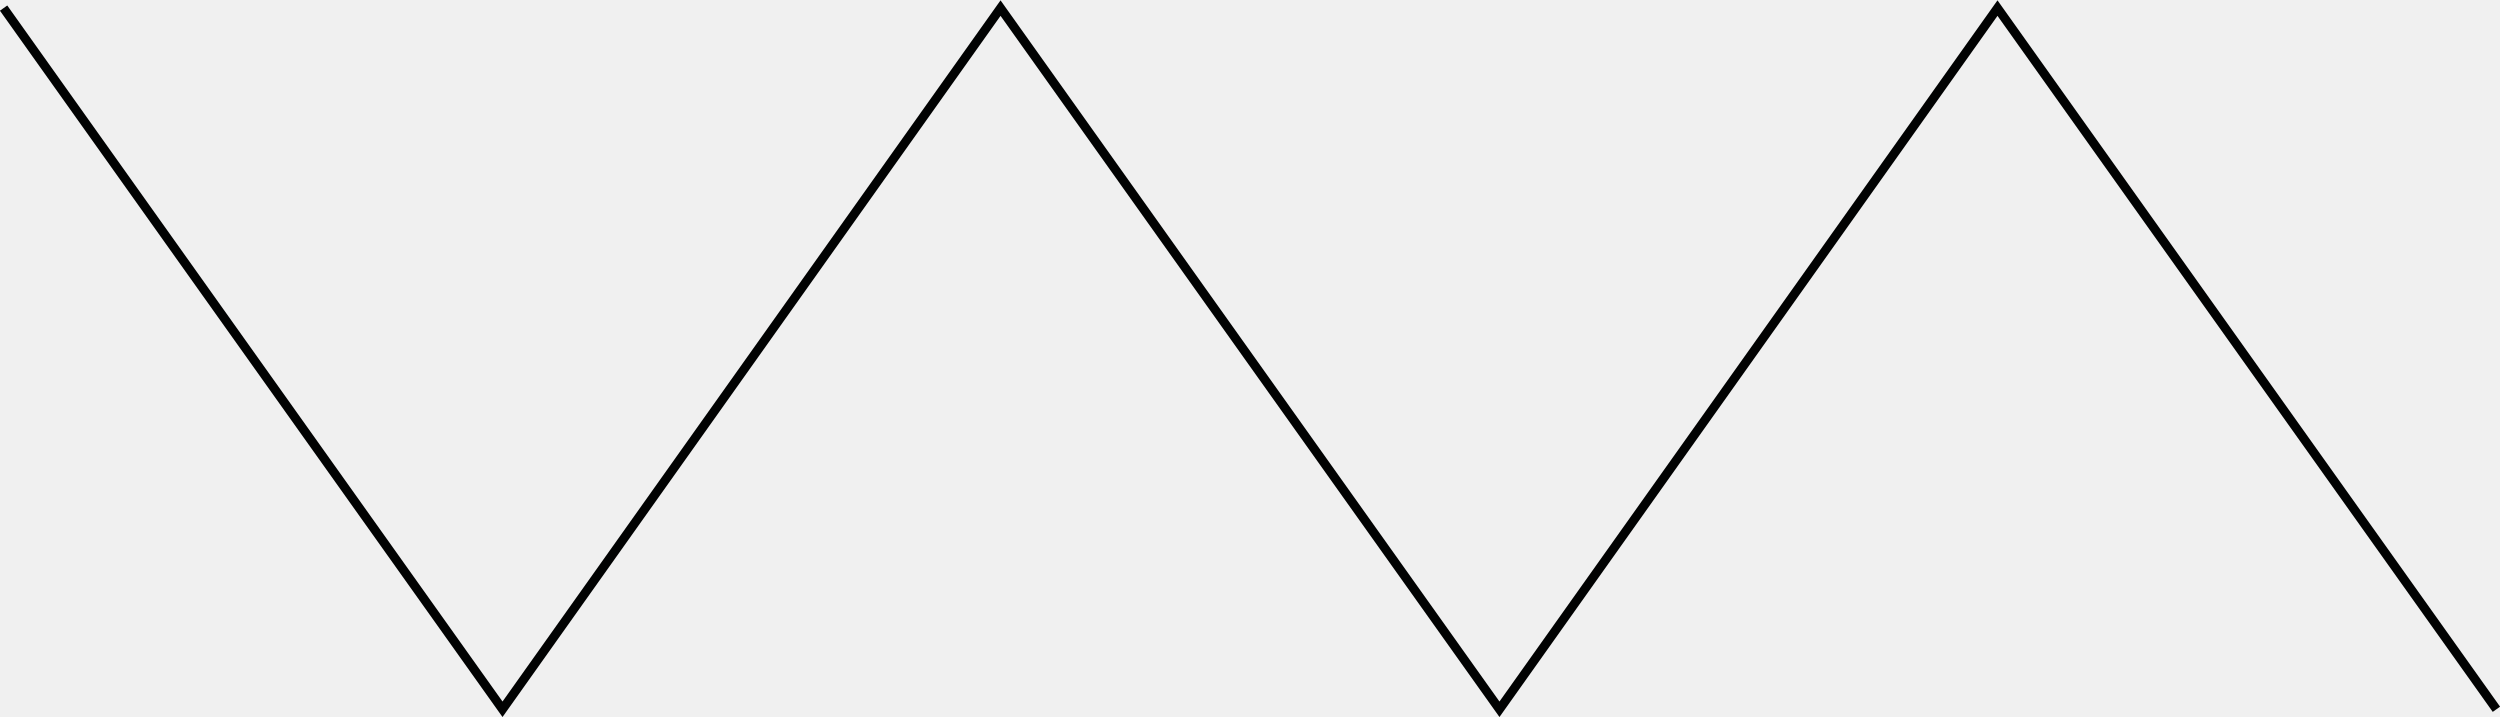
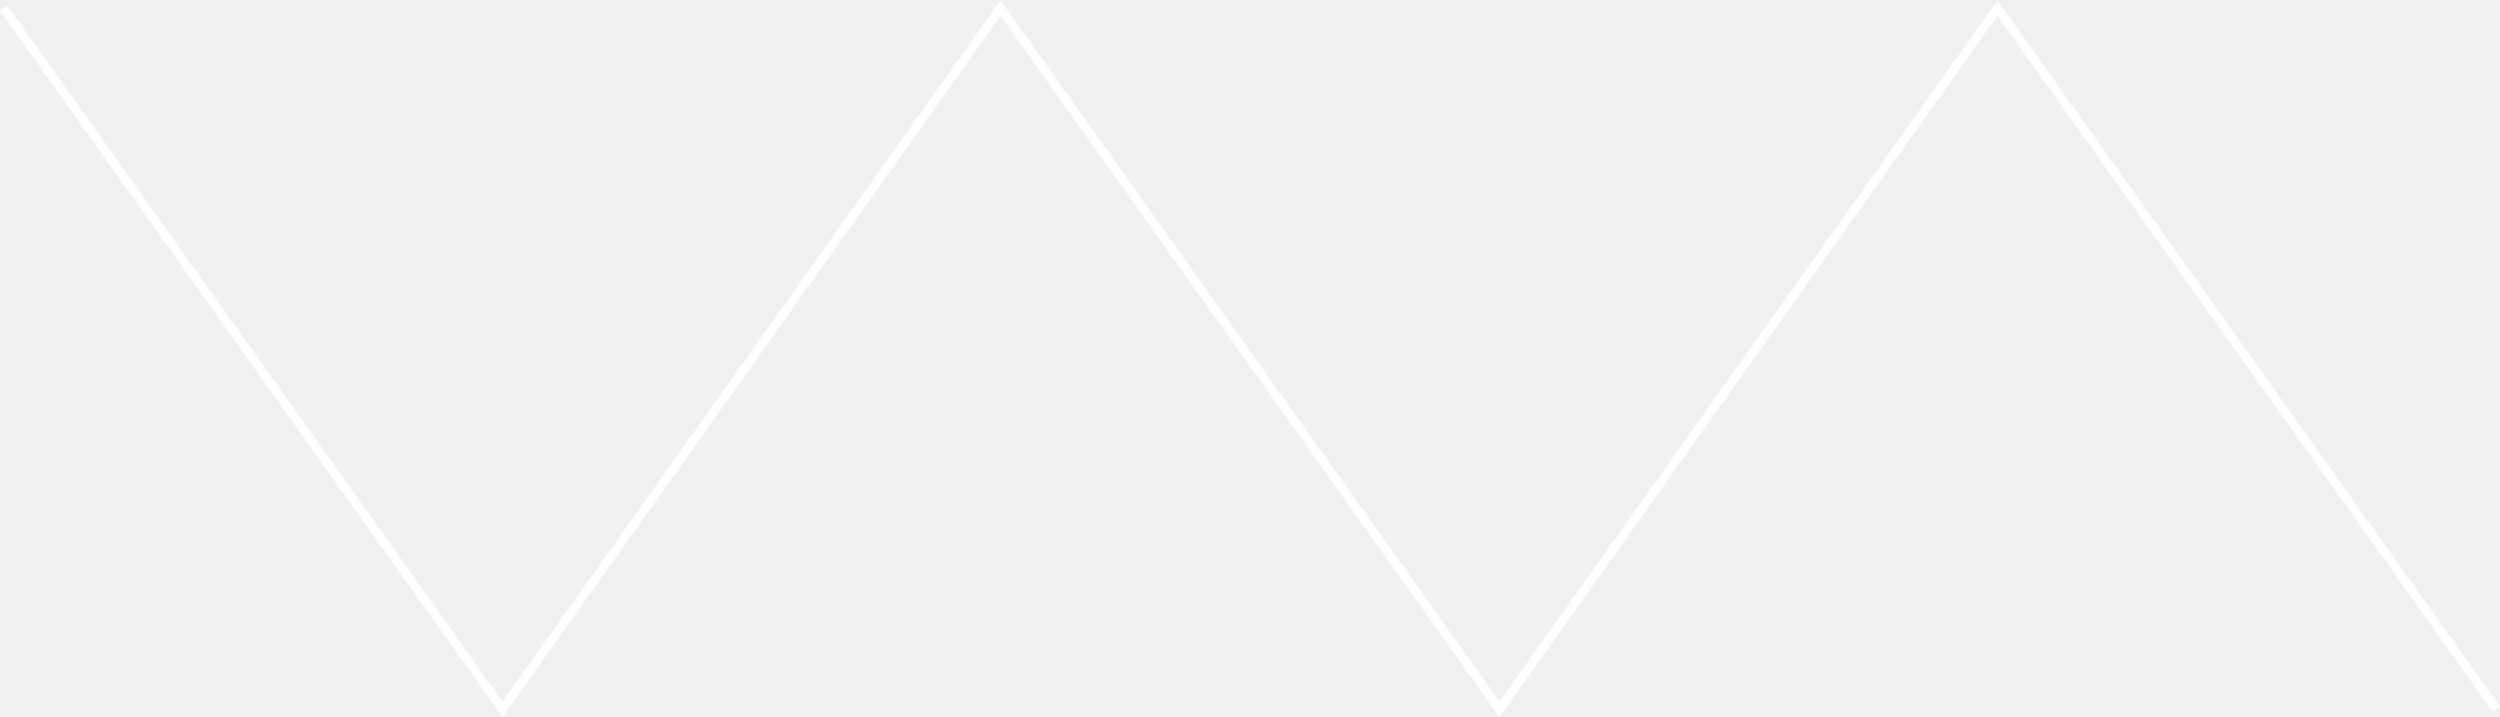
<svg xmlns="http://www.w3.org/2000/svg" version="1.1" id="Layer_1" x="0px" y="0px" viewBox="0 0 278.1 79.7" style="enable-background:new 0 0 278.1 79.7;" xml:space="preserve">
  <style type="text/css">
- 	.st0{fill:none;stroke:#010202;stroke-miterlimit:10;}
- 	.st1{fill:none;stroke:#010202;stroke-width:1.334;stroke-miterlimit:10;}
- 	.st2{fill:none;stroke:#010202;stroke-width:1.212;stroke-miterlimit:10;}
+ 	.st0{fill:none;stroke:#fff;stroke-miterlimit:10;}
+ 	.st1{fill:none;stroke:#fff;stroke-width:1.334;stroke-miterlimit:10;}
+ 	.st2{fill:none;stroke:#fff;stroke-width:1.212;stroke-miterlimit:10;}
</style>
  <polyline class="st0" points="0.4,0.9 55.9,78.9 111.3,0.9 166.8,78.9 222.2,0.9 277.7,78.9 " />
</svg>
